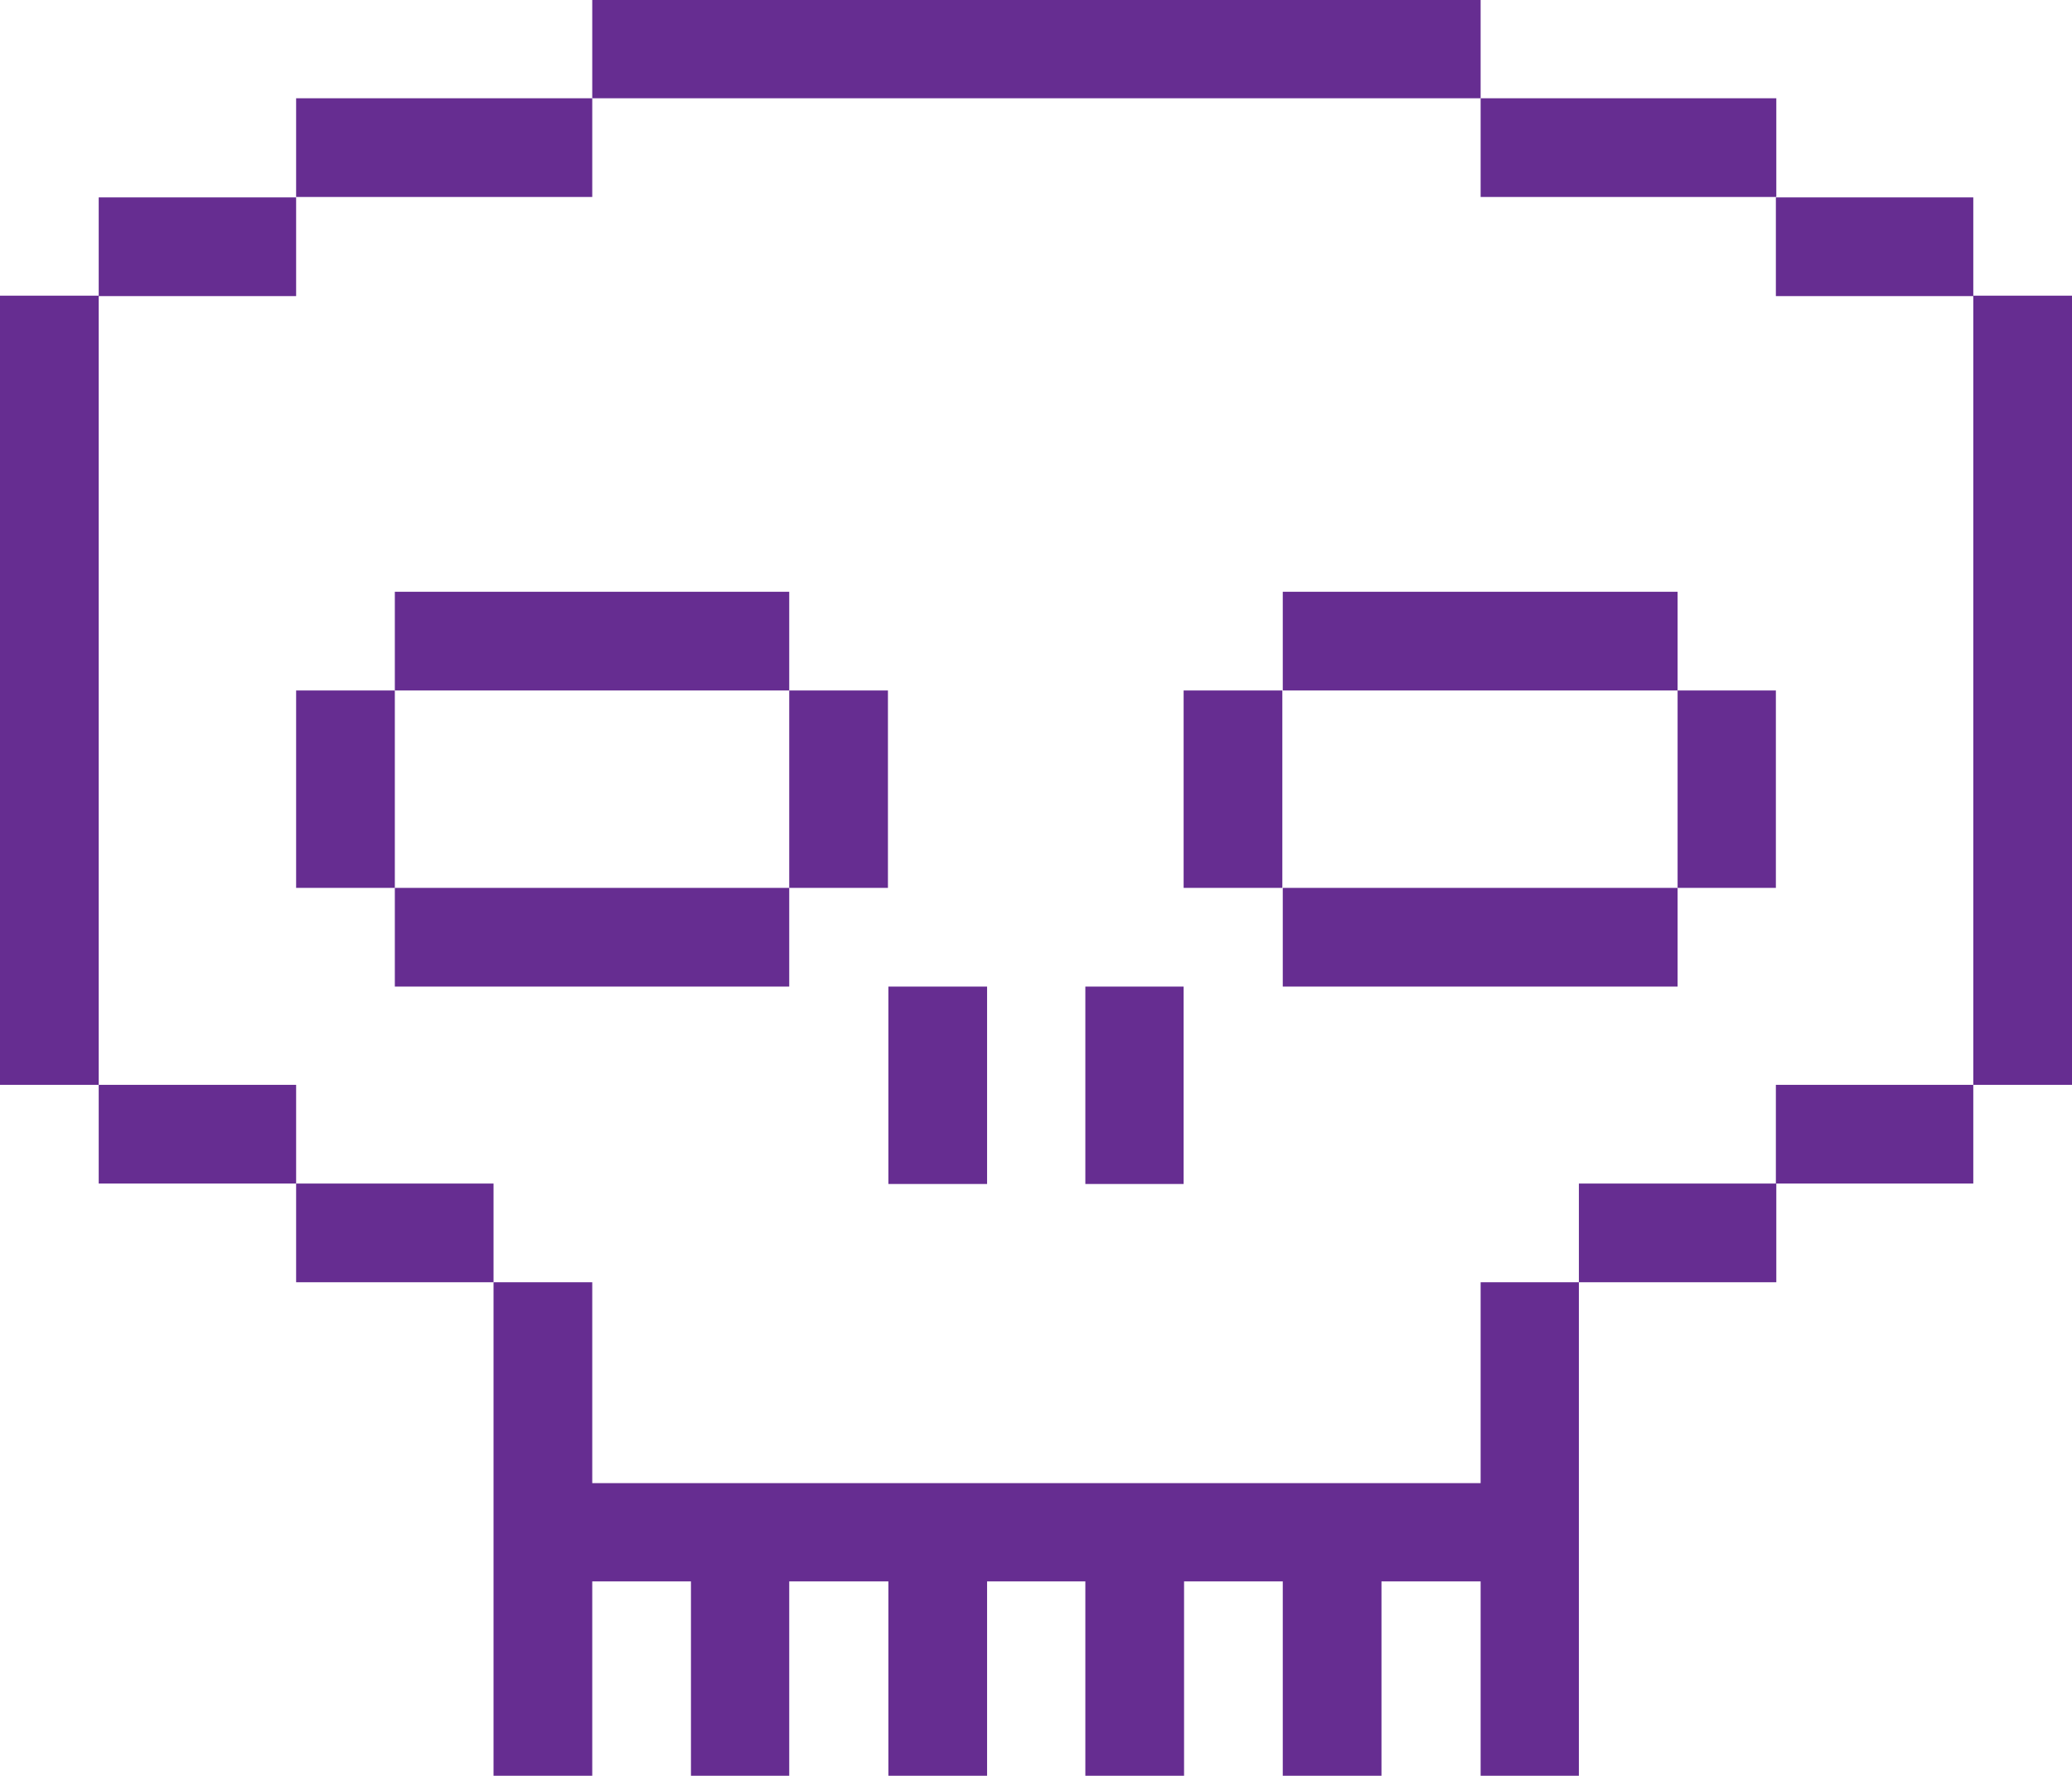
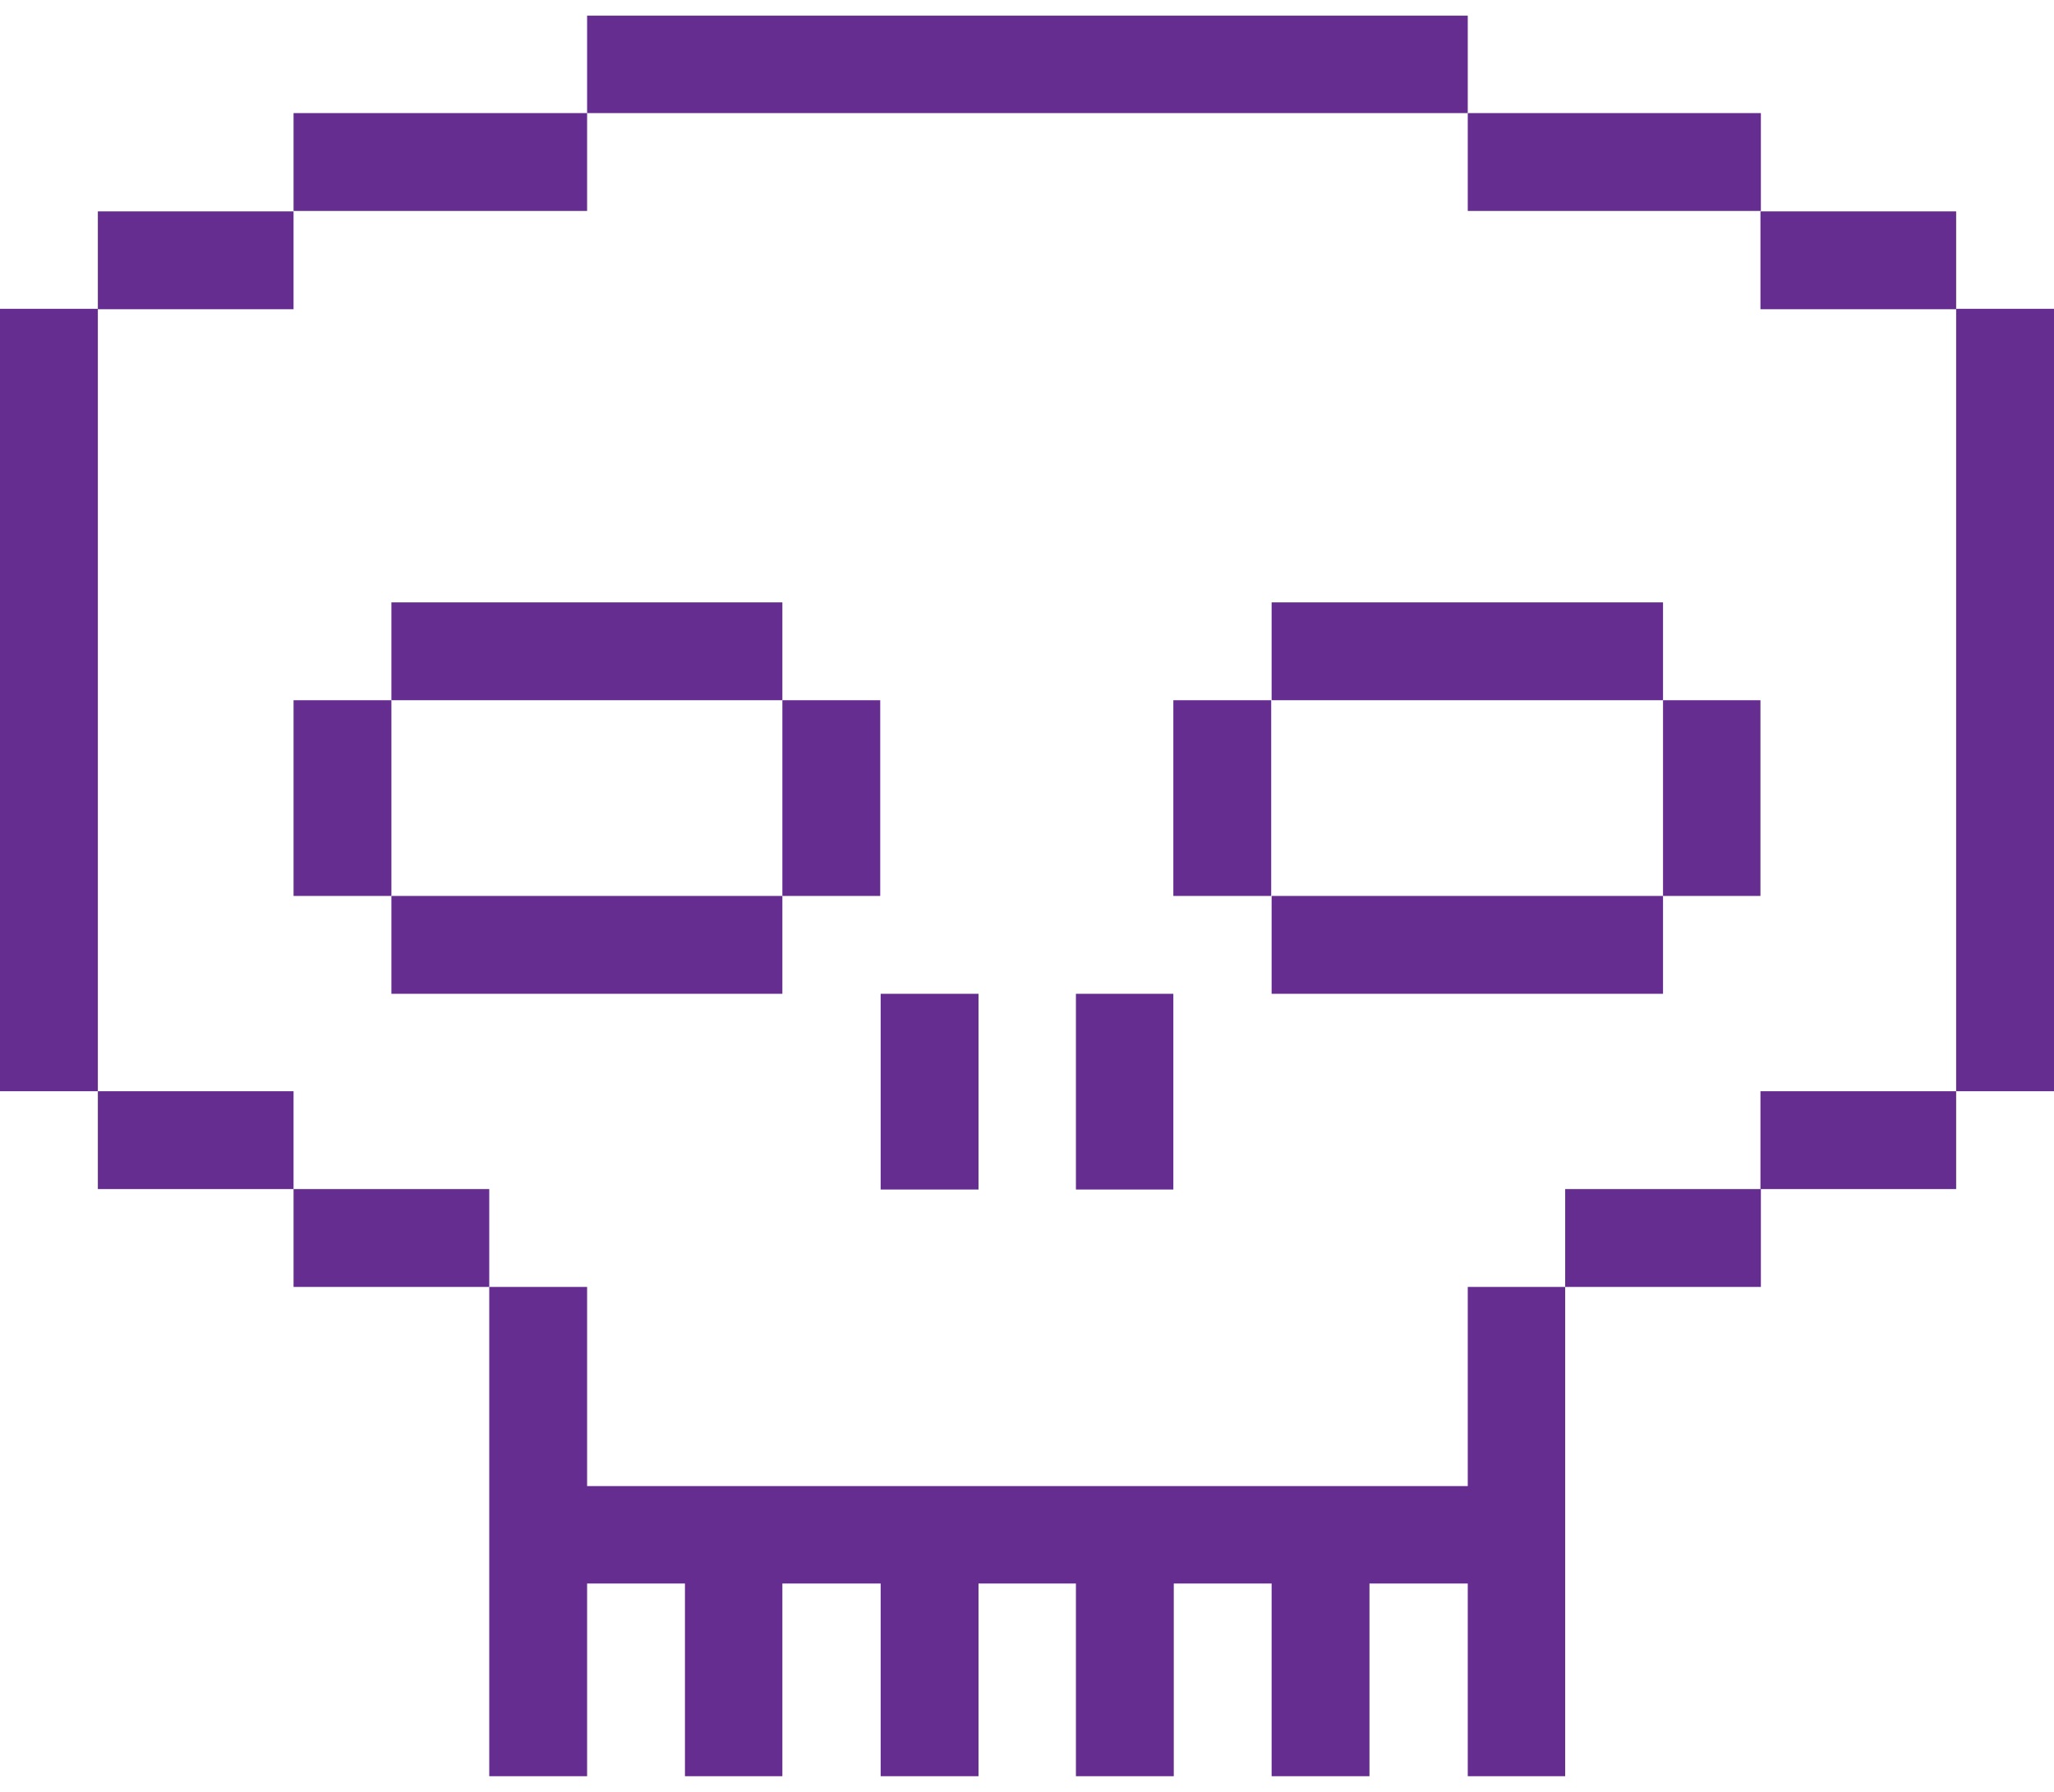
- <svg xmlns="http://www.w3.org/2000/svg" id="Слой_1" data-name="Слой 1" viewBox="0 0 47.65 40.84">
+ <svg xmlns="http://www.w3.org/2000/svg" id="Слой_1" data-name="Слой 1" width="47" height="41" viewBox="0 0 47.65 40.84">
  <defs>
    <style>.cls-1{fill:#662d91;}</style>
  </defs>
  <rect class="cls-1" x="29.5" y="20.42" width="9.08" height="2.27" />
  <rect class="cls-1" x="29.5" y="13.61" width="9.08" height="2.27" />
  <rect class="cls-1" x="27.22" y="15.88" width="2.27" height="4.54" />
  <rect class="cls-1" x="38.58" y="15.88" width="2.26" height="4.54" />
  <rect class="cls-1" x="9.08" y="20.42" width="9.07" height="2.27" />
  <rect class="cls-1" x="9.08" y="13.61" width="9.07" height="2.27" />
  <rect class="cls-1" x="6.81" y="15.88" width="2.27" height="4.54" />
  <rect class="cls-1" x="18.15" y="15.88" width="2.27" height="4.54" />
  <rect class="cls-1" x="13.62" width="20.43" height="2.26" />
  <rect class="cls-1" x="2.27" y="4.54" width="4.54" height="2.27" />
  <rect class="cls-1" x="2.27" y="24.95" width="4.54" height="2.27" />
  <rect class="cls-1" x="6.81" y="27.22" width="4.54" height="2.27" />
  <rect class="cls-1" x="20.43" y="22.69" width="2.27" height="4.54" />
  <rect class="cls-1" x="24.96" y="22.69" width="2.26" height="4.54" />
  <rect class="cls-1" y="6.8" width="2.27" height="18.15" />
  <rect class="cls-1" x="6.81" y="2.26" width="6.81" height="2.27" />
  <rect class="cls-1" x="40.84" y="4.54" width="4.54" height="2.27" />
  <rect class="cls-1" x="40.84" y="24.95" width="4.54" height="2.27" />
  <rect class="cls-1" x="36.31" y="27.22" width="4.54" height="2.27" />
  <polygon class="cls-1" points="34.05 34.11 13.62 34.11 13.62 29.49 11.35 29.49 11.35 40.84 13.62 40.84 13.62 36.37 15.89 36.37 15.89 40.84 18.15 40.84 18.15 36.37 20.43 36.37 20.43 40.84 22.7 40.84 22.7 36.37 24.96 36.37 24.96 40.84 27.23 40.84 27.23 36.37 29.5 36.37 29.5 40.84 31.77 40.84 31.77 36.37 34.05 36.37 34.05 40.84 36.31 40.84 36.31 29.49 34.05 29.49 34.05 34.11" />
  <rect class="cls-1" x="45.38" y="6.8" width="2.27" height="18.15" />
  <rect class="cls-1" x="34.05" y="2.26" width="6.8" height="2.27" />
</svg>
